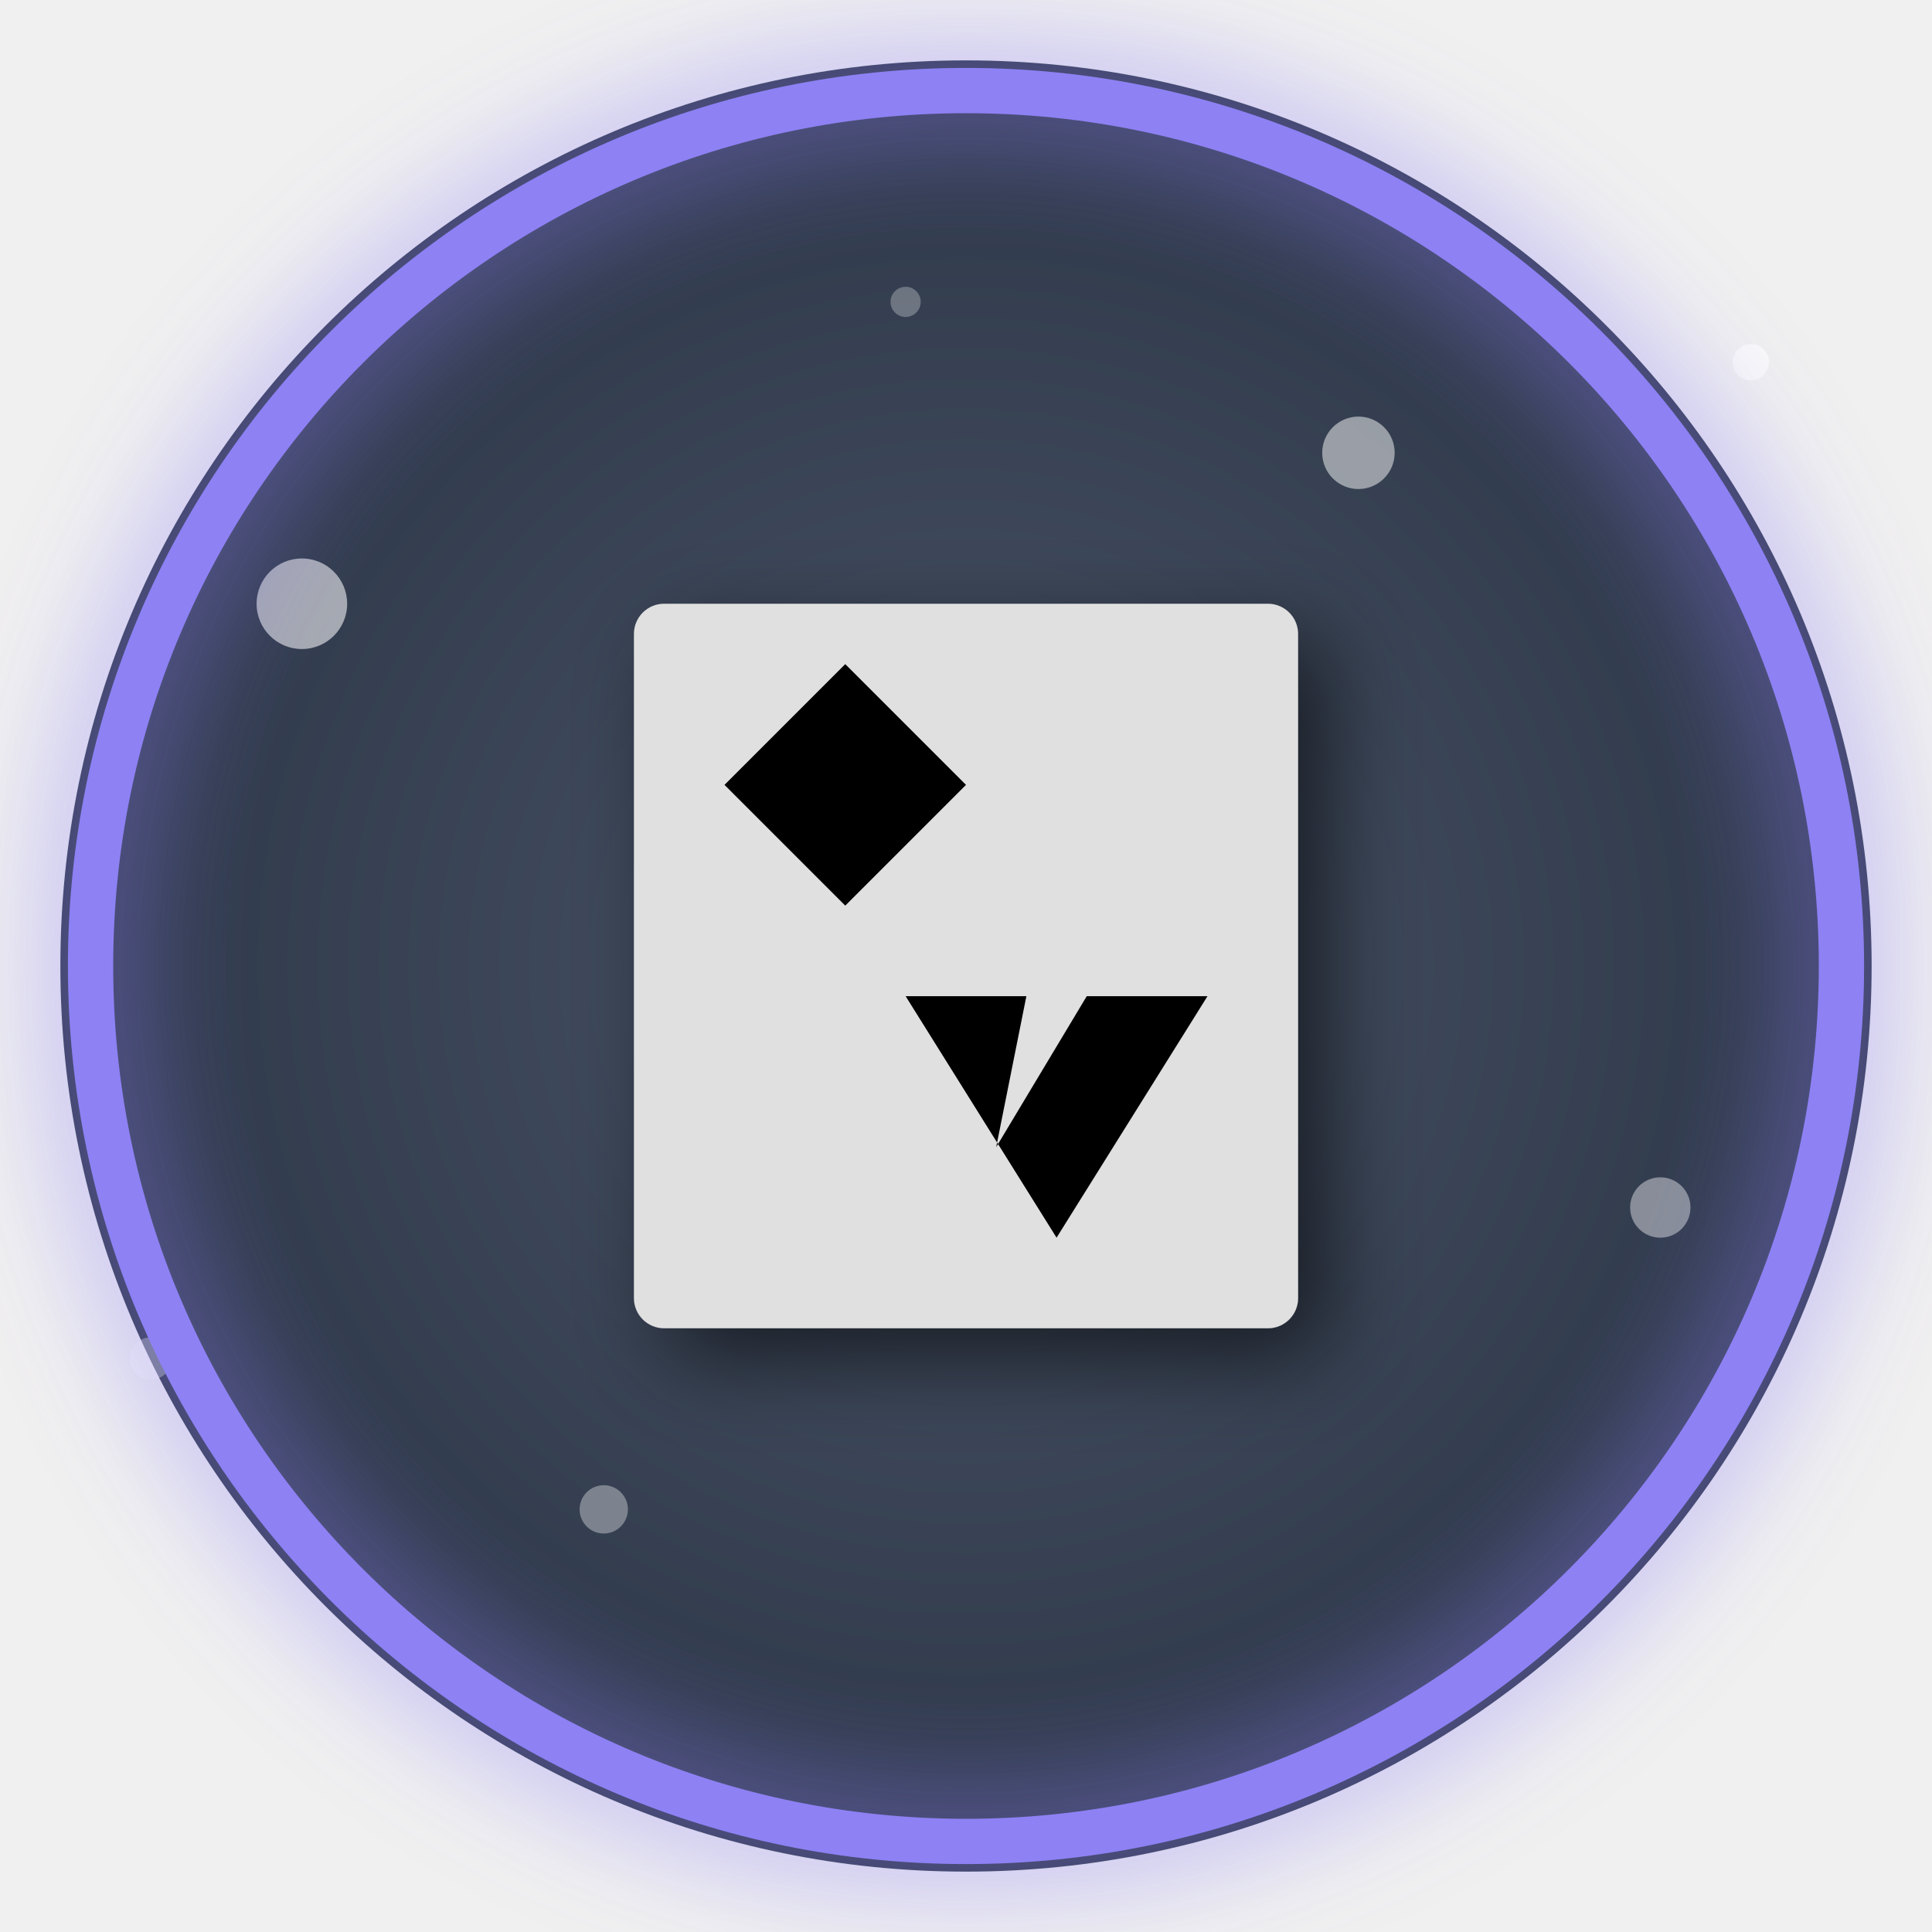
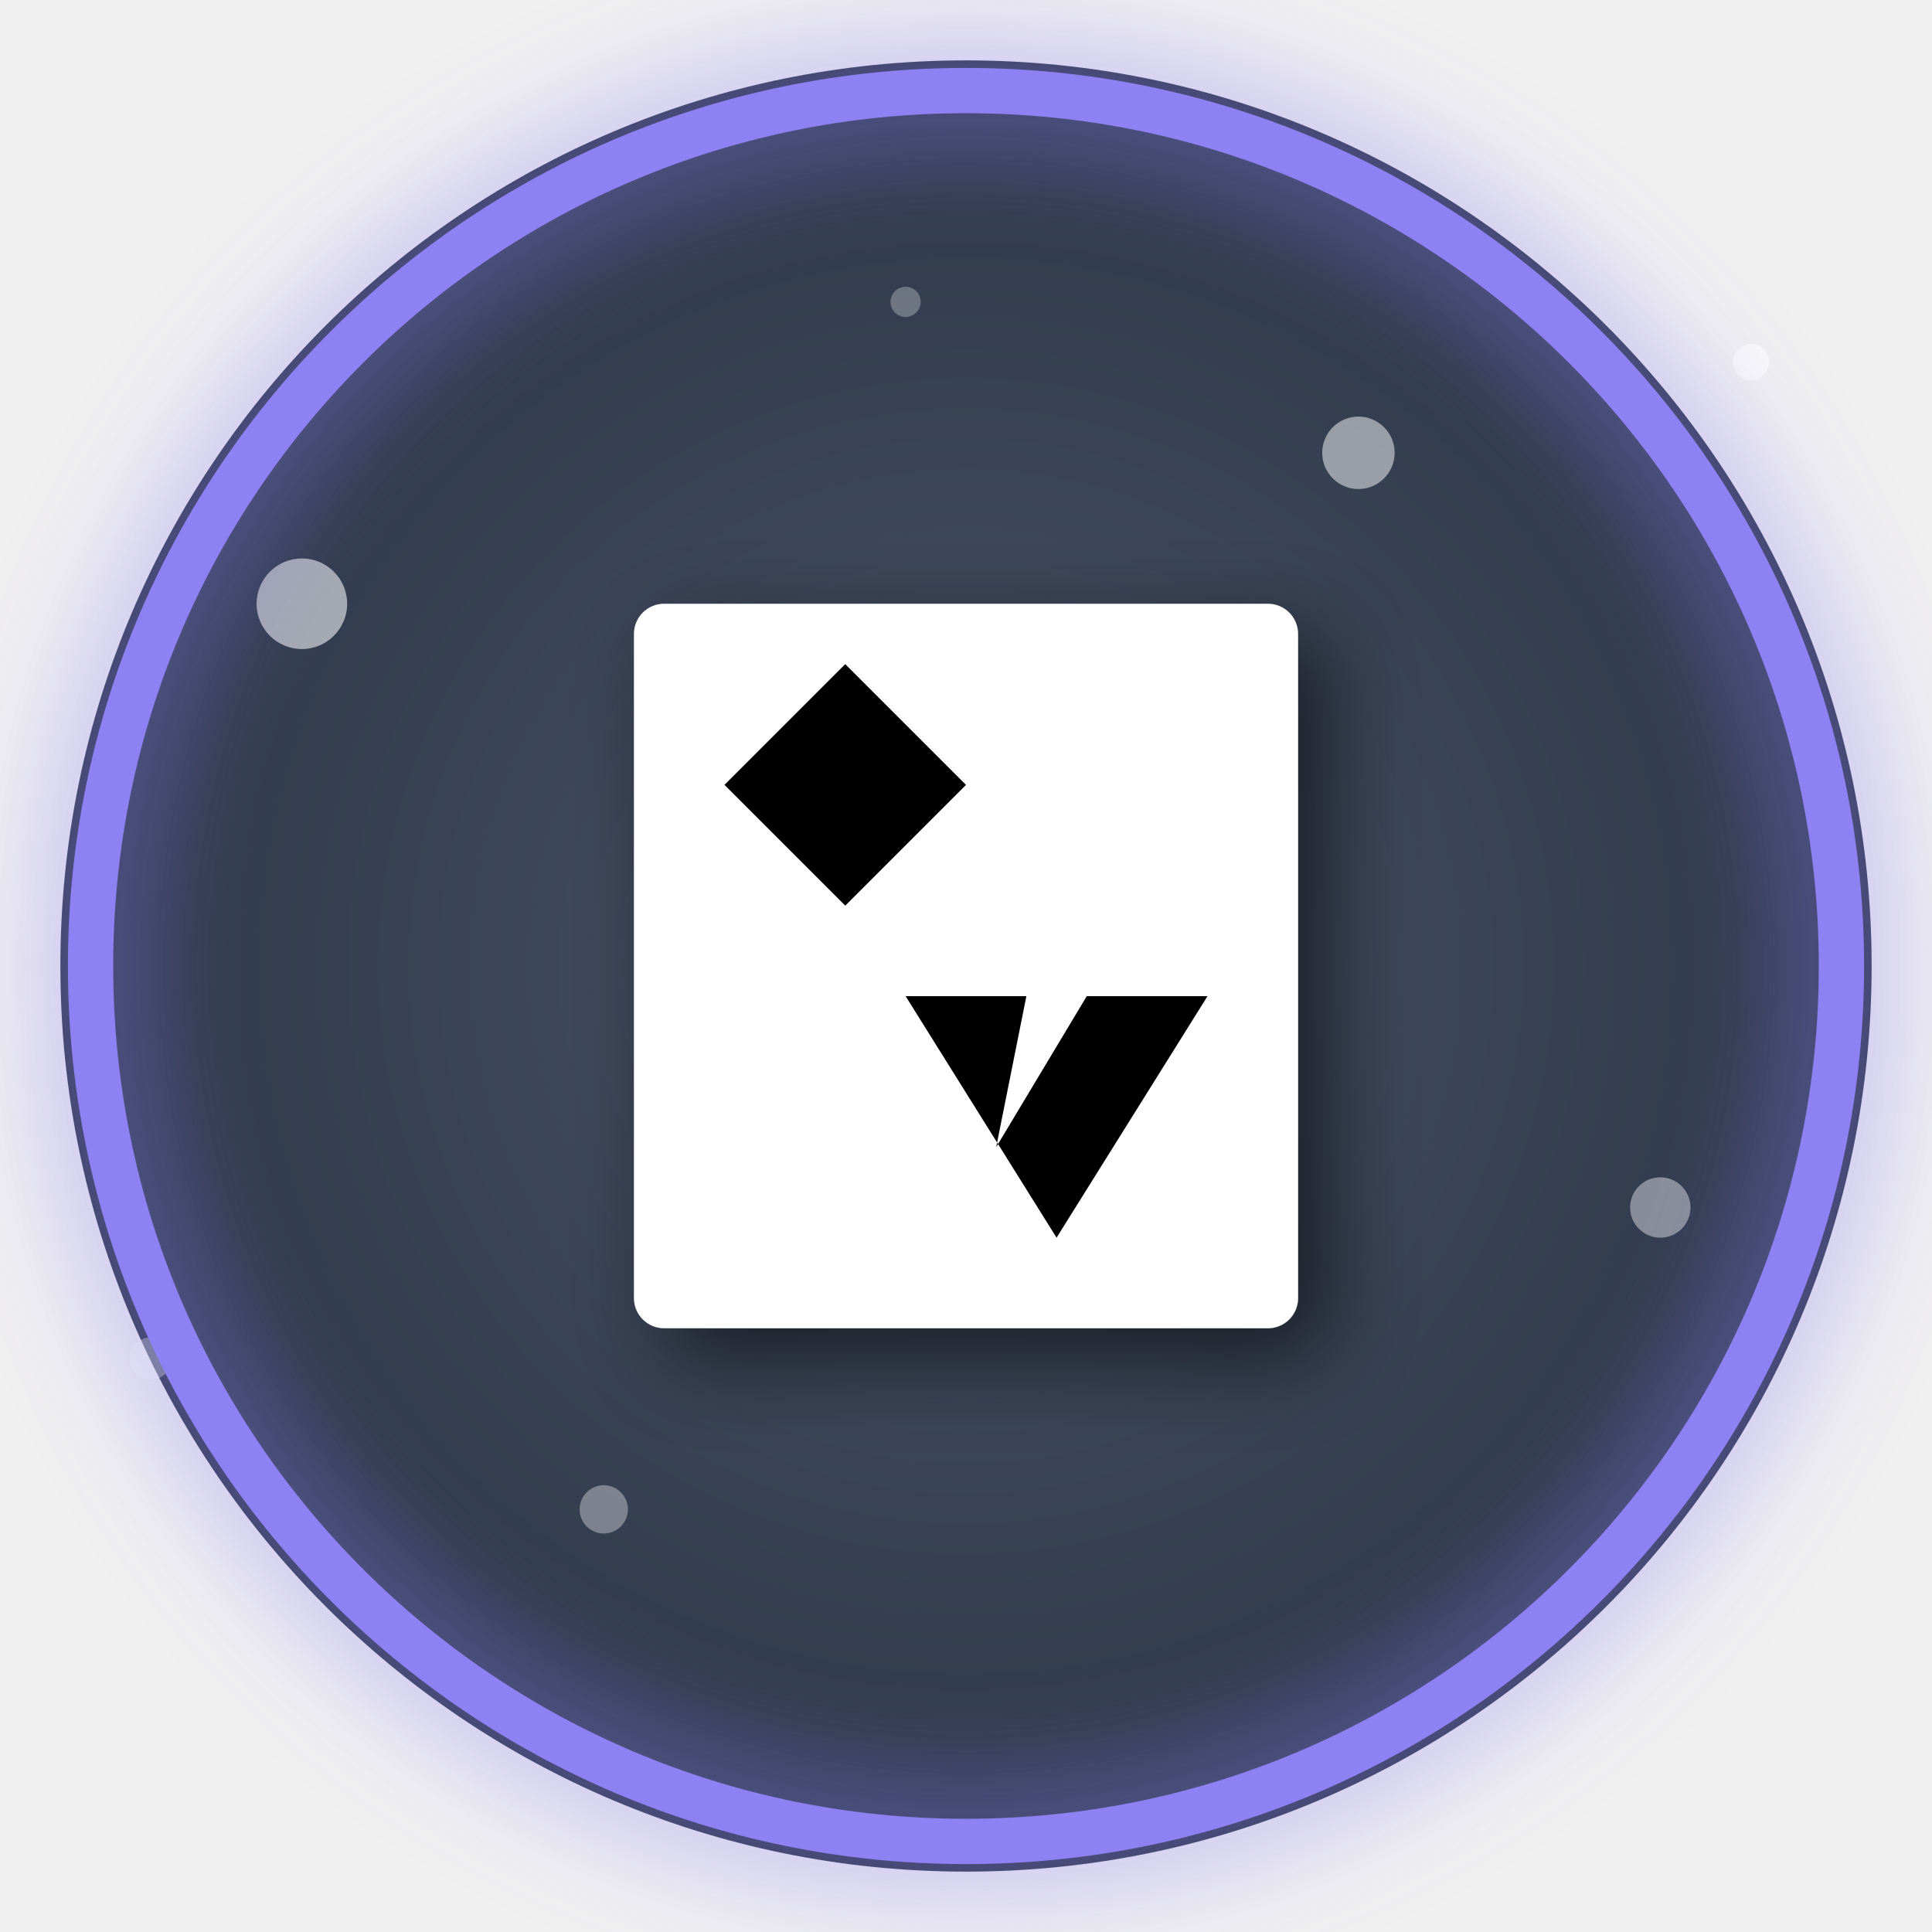
<svg xmlns="http://www.w3.org/2000/svg" width="64" height="64" viewBox="0 0 64 64">
  <defs>
    <radialGradient id="bg-gradient" cx="50%" cy="50%" r="50%" fx="50%" fy="50%">
      <stop offset="0%" style="stop-color:#4a5568;stop-opacity:1" />
      <stop offset="100%" style="stop-color:#2d3748;stop-opacity:1" />
    </radialGradient>
    <filter id="drop-shadow" x="-50%" y="-50%" width="200%" height="200%">
      <feDropShadow dx="1" dy="1" stdDeviation="1.5" flood-color="#000000" flood-opacity="0.6" />
    </filter>
    <filter id="glow" x="-50%" y="-50%" width="200%" height="200%">
      <feGaussianBlur stdDeviation="2" result="coloredBlur" />
      <feMerge>
        <feMergeNode in="coloredBlur" />
        <feMergeNode in="SourceGraphic" />
      </feMerge>
    </filter>
  </defs>
  <circle cx="32" cy="32" r="30" fill="url(#bg-gradient)" />
  <g opacity="0.7">
    <circle cx="10" cy="20" r="1.5" fill="white" opacity="0.8" />
    <circle cx="55" cy="40" r="1" fill="white" opacity="0.6" />
    <circle cx="20" cy="50" r="0.8" fill="white" opacity="0.5" />
    <circle cx="45" cy="15" r="1.2" fill="white" opacity="0.7" />
    <circle cx="30" cy="10" r="0.5" fill="white" opacity="0.4" />
    <circle cx="5" cy="45" r="0.7" fill="white" opacity="0.5" />
    <circle cx="58" cy="12" r="0.6" fill="white" opacity="0.9" />
  </g>
  <circle cx="32" cy="32" r="29" fill="none" stroke="#8e81f4" stroke-width="1.5" filter="url(#glow)" />
  <g filter="url(#drop-shadow)">
-     <g transform="translate(16, 16) scale(0.125)" fill="#E0E0E0">
-       <path d="M48,32H208a8,8,0,0,1,8,8V216a8,8,0,0,1-8,8H48a8,8,0,0,1-8-8V40A8,8,0,0,1,48,32Z" />
+     <g transform="translate(16, 16) scale(0.125)">
+       <path d="M48,32H208a8,8,0,0,1,8,8V216a8,8,0,0,1-8,8H48a8,8,0,0,1-8-8V40A8,8,0,0,1,48,32Z" fill="#FFFFFF" />
      <path d="M64,80l32,32,32-32-32-32Z" fill="#000" />
      <path d="M136,176l24-40h32l-40,64-40-64h32Z" fill="#000" />
    </g>
  </g>
</svg>
